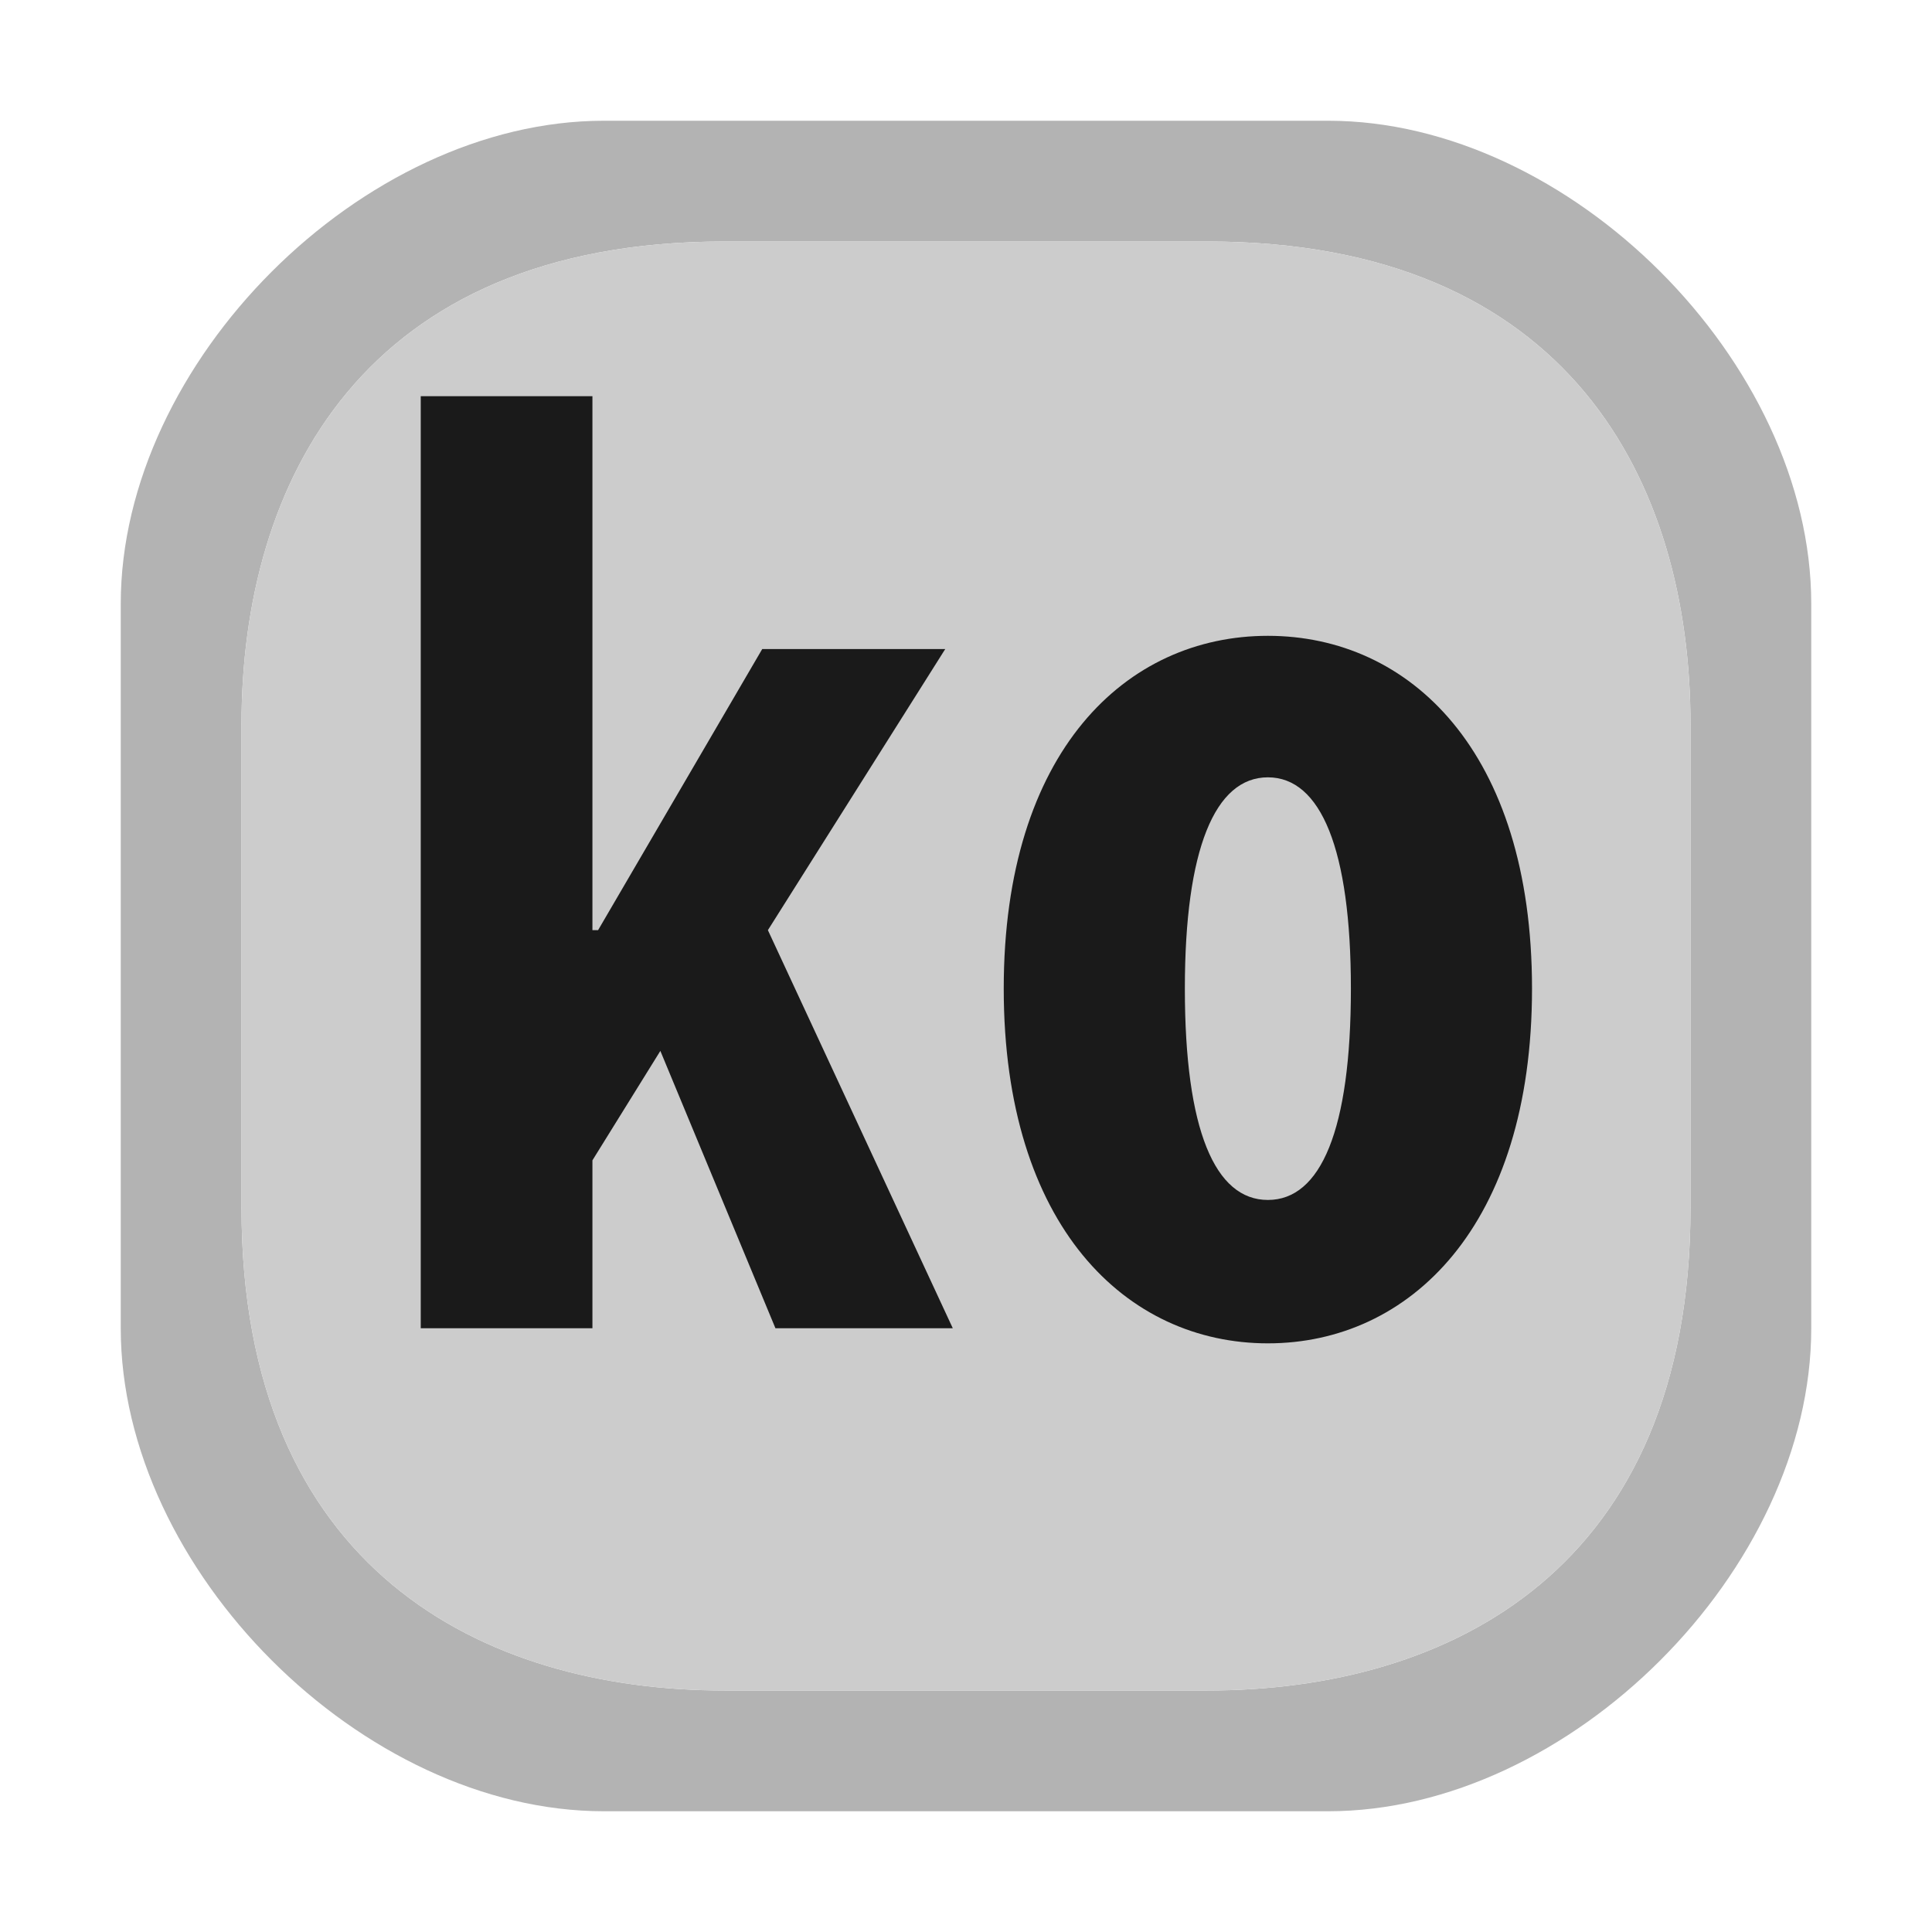
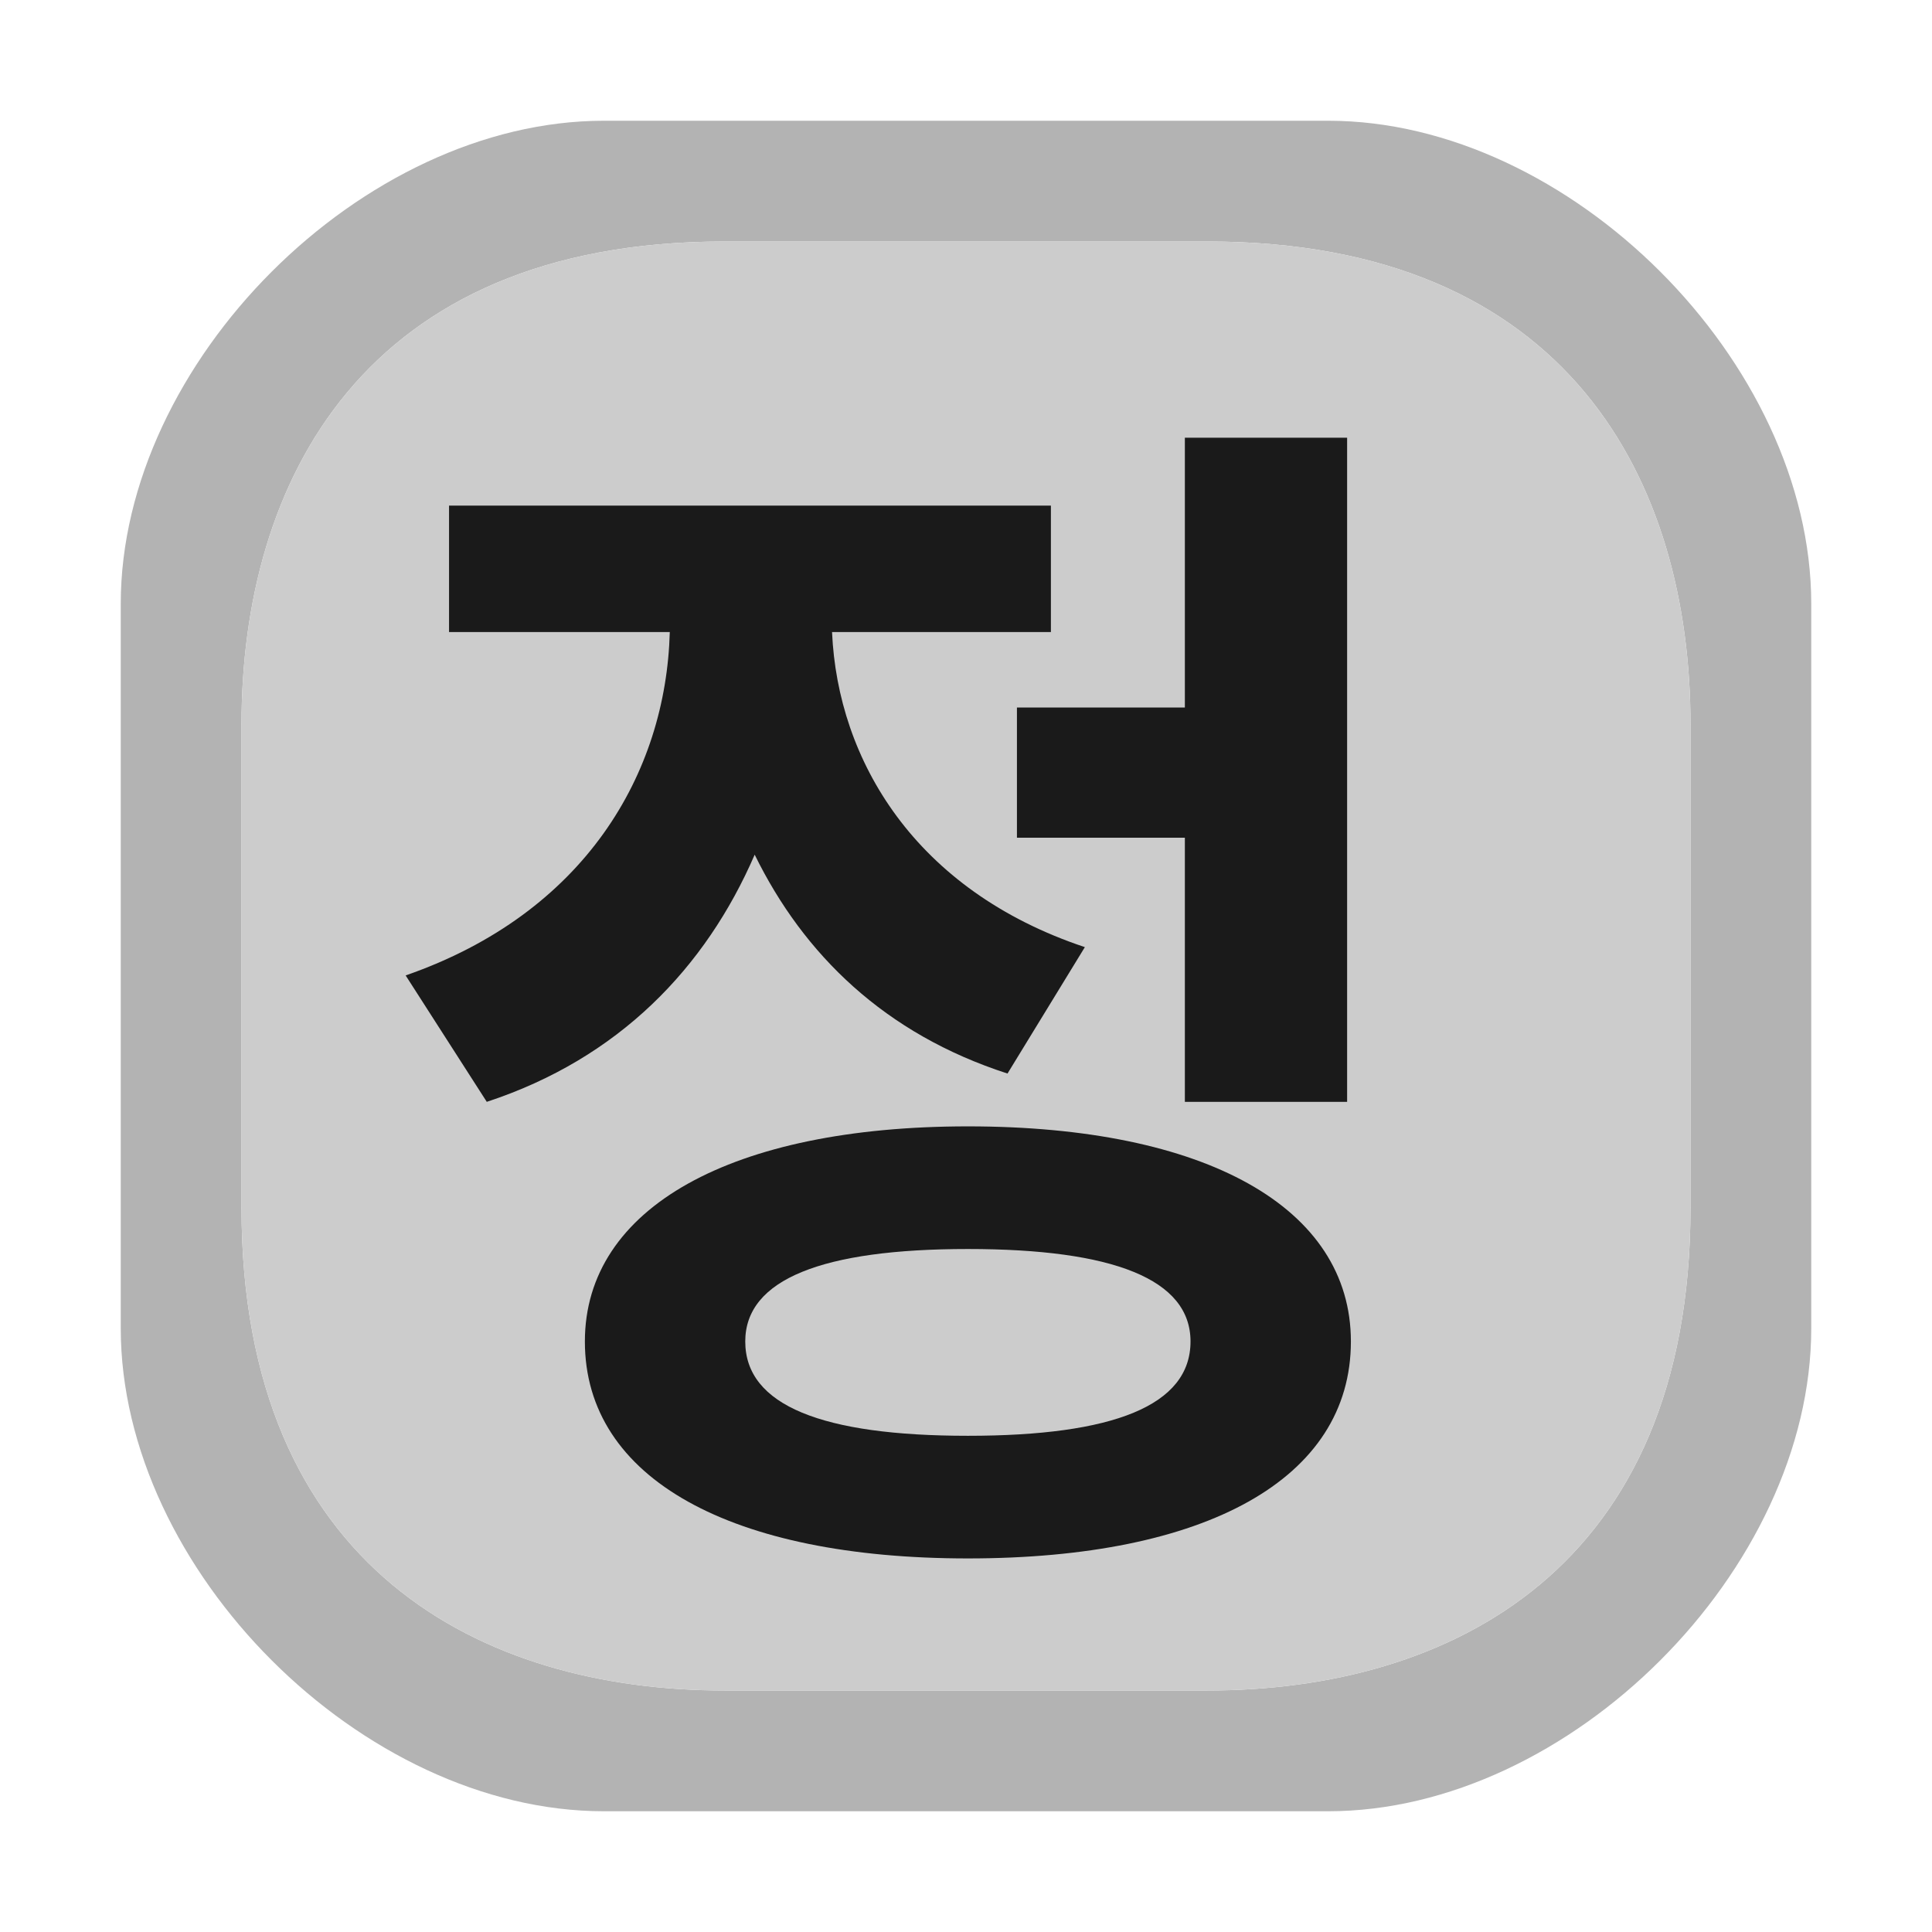
<svg xmlns="http://www.w3.org/2000/svg" width="16px" height="16px" id="svg2985" version="1.1">
  <defs id="defs2987" />
  <g id="layer1">
    <path style="font-size:medium;font-style:normal;font-variant:normal;font-weight:normal;font-stretch:normal;text-indent:0;text-align:start;text-decoration:none;line-height:normal;letter-spacing:normal;word-spacing:normal;text-transform:none;direction:ltr;block-progression:tb;writing-mode:lr-tb;text-anchor:start;baseline-shift:baseline;color:#1a1a1a;fill:#b3b3b3;fill-opacity:1;stroke:none;stroke-width:1px;marker:none;visibility:visible;display:inline;overflow:visible;enable-background:accumulate;font-family:Sans;-inkscape-font-specification:Sans" d="m 1,5 0,6 c 0,2 2,4 4,4 l 6,0 c 2,0 4,-2 4,-4 L 15,5 C 15,3 13,1 11,1 L 5,1 C 3,1 1,3 1,5 z M 2,6 C 2,4 3,2 6,2 l 4,0 c 3,0 4,2 4,4 l 0,4 c 0,3 -2,4 -4,4 L 6,14 C 4,14 2,13 2,10 z" id="path3795" />
    <path style="font-size:medium;font-style:normal;font-variant:normal;font-weight:normal;font-stretch:normal;text-indent:0;text-align:start;text-decoration:none;line-height:normal;letter-spacing:normal;word-spacing:normal;text-transform:none;direction:ltr;block-progression:tb;writing-mode:lr-tb;text-anchor:start;baseline-shift:baseline;color:#1a1a1a;fill:#cccccc;fill-opacity:1;stroke:none;stroke-width:1px;marker:none;visibility:visible;display:inline;overflow:visible;enable-background:accumulate;font-family:Sans;-inkscape-font-specification:Sans" d="M 2,6 C 2,4 3,2 6,2 l 4,0 c 3,0 4,2 4,4 l 0,4 c 0,3 -2,4 -4,4 L 6,14 C 4,14 2,13 2,10 z" id="path3795-8" />
-     <text xml:space="preserve" style="font-size:10px;font-style:normal;font-variant:normal;font-weight:bold;font-stretch:normal;line-height:125%;letter-spacing:0px;word-spacing:0px;fill:#1a1a1a;fill-opacity:1;stroke:none;font-family:Noto Sans Mono CJK KR;-inkscape-font-specification:Sans Bold" x="3" y="11" id="text2987">
-       <tspan id="tspan2989" x="3" y="11">ko</tspan>
+     <text xml:space="preserve" style="font-size:10px;font-style:normal;font-variant:normal;font-weight:bold;font-stretch:normal;line-height:125%;letter-spacing:0px;word-spacing:0px;fill:#1a1a1a;fill-opacity:1;stroke:none;font-family:Noto Sans Mono CJK KR;-inkscape-font-specification:Sans Bold" x="3" y="12" id="text2987">
+       <tspan id="tspan2989" x="3" y="12">정</tspan>
    </text>
  </g>
</svg>
